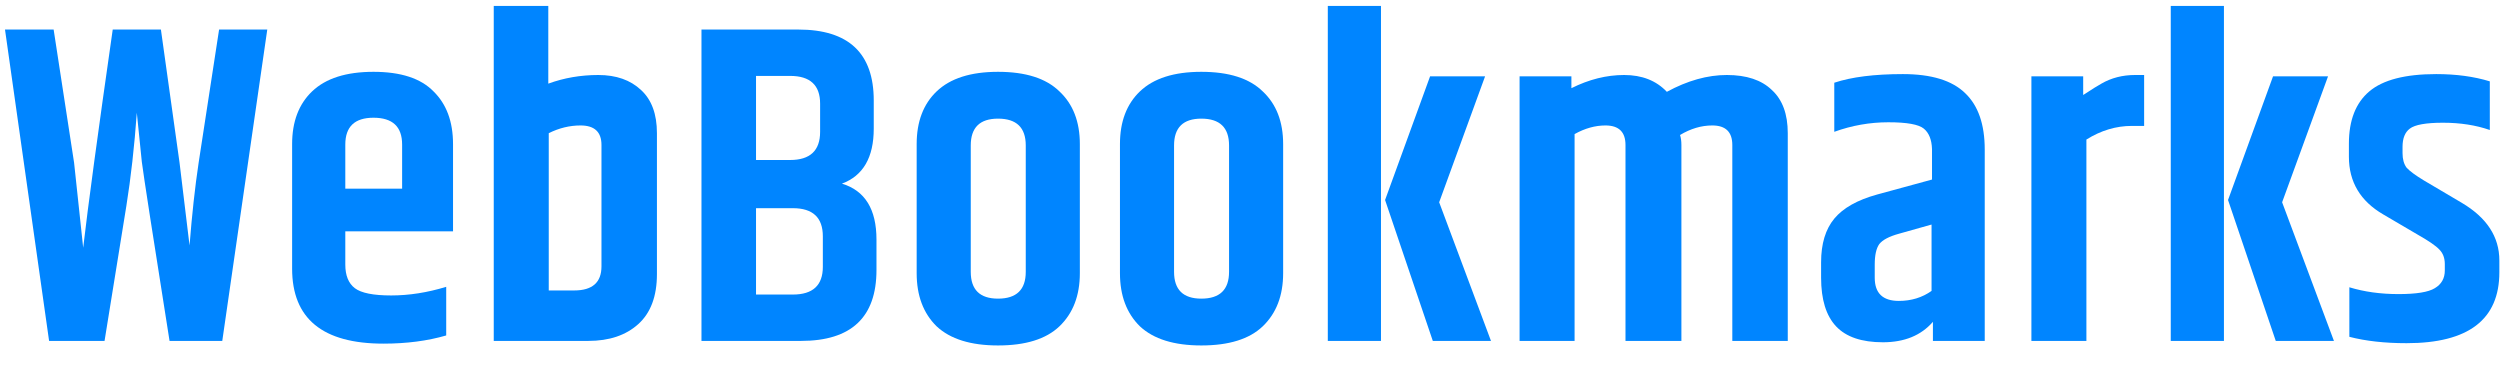
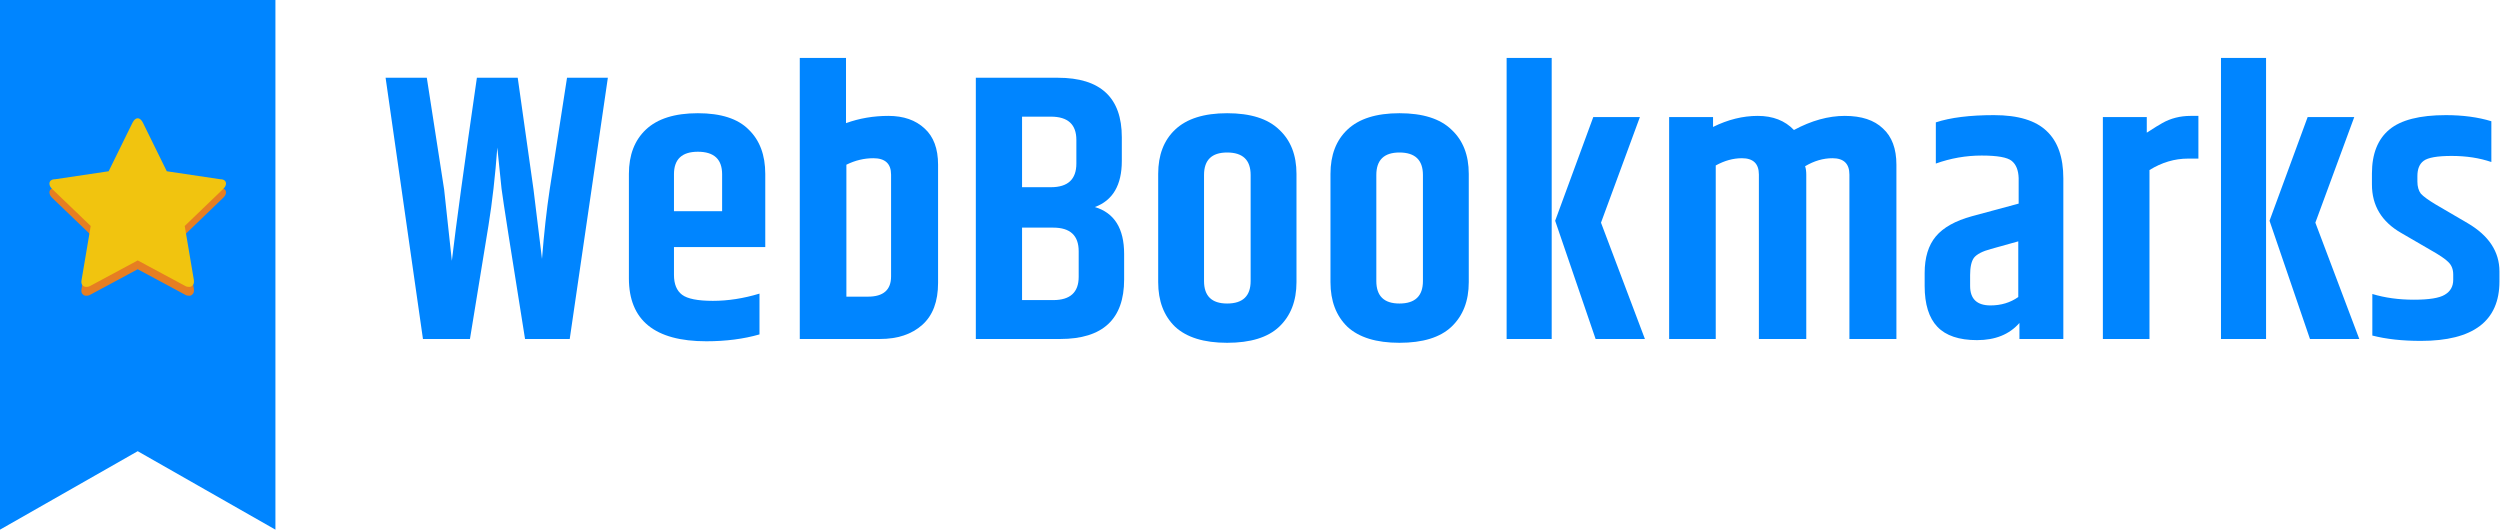
- <svg xmlns="http://www.w3.org/2000/svg" width="66" height="10" viewBox="0 0 66 10" fill="none">
-   <path d="M5.784 0.78H7.056L5.868 9H4.476C4.036 6.224 3.792 4.648 3.744 4.272C3.704 3.888 3.66 3.456 3.612 2.976C3.548 3.864 3.456 4.684 3.336 5.436L2.76 9H1.296L0.132 0.78H1.416L1.956 4.296L2.196 6.54C2.324 5.436 2.584 3.516 2.976 0.78H4.248L4.74 4.296L5.004 6.48C5.068 5.664 5.148 4.936 5.244 4.296L5.784 0.78Z" fill="#0085FF" />
-   <path d="M7.712 7.092V3.804C7.712 3.212 7.888 2.748 8.24 2.412C8.6 2.068 9.14 1.896 9.86 1.896C10.58 1.896 11.108 2.068 11.444 2.412C11.788 2.748 11.96 3.212 11.96 3.804V6.108H9.116V6.984C9.116 7.272 9.2 7.48 9.368 7.608C9.536 7.736 9.856 7.8 10.328 7.8C10.8 7.8 11.284 7.724 11.78 7.572V8.856C11.284 9 10.732 9.072 10.124 9.072C8.516 9.072 7.712 8.412 7.712 7.092ZM9.116 4.98H10.616V3.816C10.616 3.344 10.364 3.108 9.86 3.108C9.364 3.108 9.116 3.344 9.116 3.816V4.98Z" fill="#0085FF" />
-   <path d="M15.879 3.828C15.879 3.484 15.695 3.312 15.327 3.312C15.039 3.312 14.759 3.38 14.487 3.516V7.668H15.159C15.639 7.668 15.879 7.456 15.879 7.032V3.828ZM13.035 0.156H14.475V2.208C14.891 2.056 15.331 1.98 15.795 1.98C16.267 1.98 16.643 2.112 16.923 2.376C17.203 2.632 17.343 3.012 17.343 3.516V7.236C17.343 7.82 17.179 8.26 16.851 8.556C16.523 8.852 16.083 9 15.531 9H13.035V0.156Z" fill="#0085FF" />
-   <path d="M23.067 2.652V3.396C23.067 4.156 22.787 4.64 22.227 4.848C22.835 5.032 23.139 5.524 23.139 6.324V7.128C23.139 8.376 22.475 9 21.147 9H18.519V0.78H21.075C22.403 0.78 23.067 1.404 23.067 2.652ZM20.859 2.004H19.959V4.224H20.859C21.387 4.224 21.651 3.976 21.651 3.48V2.736C21.651 2.248 21.387 2.004 20.859 2.004ZM21.723 7.044V6.24C21.723 5.744 21.459 5.496 20.931 5.496H19.959V7.776H20.931C21.459 7.776 21.723 7.532 21.723 7.044Z" fill="#0085FF" />
-   <path d="M27.08 3.84C27.08 3.368 26.836 3.132 26.348 3.132C25.868 3.132 25.628 3.368 25.628 3.84V7.176C25.628 7.648 25.868 7.884 26.348 7.884C26.836 7.884 27.08 7.648 27.08 7.176V3.84ZM24.2 3.804C24.2 3.212 24.376 2.748 24.728 2.412C25.088 2.068 25.628 1.896 26.348 1.896C27.076 1.896 27.616 2.068 27.968 2.412C28.328 2.748 28.508 3.212 28.508 3.804V7.212C28.508 7.804 28.328 8.272 27.968 8.616C27.616 8.952 27.076 9.12 26.348 9.12C25.628 9.12 25.088 8.952 24.728 8.616C24.376 8.272 24.2 7.804 24.2 7.212V3.804Z" fill="#0085FF" />
-   <path d="M32.447 3.84C32.447 3.368 32.203 3.132 31.715 3.132C31.235 3.132 30.995 3.368 30.995 3.84V7.176C30.995 7.648 31.235 7.884 31.715 7.884C32.203 7.884 32.447 7.648 32.447 7.176V3.84ZM29.567 3.804C29.567 3.212 29.743 2.748 30.095 2.412C30.455 2.068 30.995 1.896 31.715 1.896C32.443 1.896 32.983 2.068 33.335 2.412C33.695 2.748 33.875 3.212 33.875 3.804V7.212C33.875 7.804 33.695 8.272 33.335 8.616C32.983 8.952 32.443 9.12 31.715 9.12C30.995 9.12 30.455 8.952 30.095 8.616C29.743 8.272 29.567 7.804 29.567 7.212V3.804Z" fill="#0085FF" />
-   <path d="M35.054 0.156H36.458V9H35.054V0.156ZM37.754 2.016H39.206L37.994 5.34L39.362 9H37.826L36.566 5.28L37.754 2.016Z" fill="#0085FF" />
-   <path d="M44.005 2.424C44.549 2.128 45.077 1.98 45.589 1.98C46.109 1.98 46.505 2.112 46.777 2.376C47.057 2.632 47.197 3.012 47.197 3.516V9H45.733V3.828C45.733 3.484 45.557 3.312 45.205 3.312C44.917 3.312 44.633 3.396 44.353 3.564C44.377 3.636 44.389 3.724 44.389 3.828V9H42.913V3.828C42.913 3.484 42.737 3.312 42.385 3.312C42.113 3.312 41.841 3.388 41.569 3.54V9H40.117V2.016H41.485V2.328C41.949 2.096 42.413 1.98 42.877 1.98C43.349 1.98 43.725 2.128 44.005 2.424Z" fill="#0085FF" />
-   <path d="M49.493 6.984V7.332C49.493 7.74 49.705 7.944 50.129 7.944C50.457 7.944 50.745 7.856 50.993 7.68V5.928L50.141 6.168C49.877 6.24 49.701 6.332 49.613 6.444C49.533 6.556 49.493 6.736 49.493 6.984ZM48.425 2.184C48.881 2.032 49.485 1.956 50.237 1.956C50.989 1.956 51.537 2.124 51.881 2.46C52.225 2.788 52.397 3.284 52.397 3.948V9H51.029V8.496C50.717 8.856 50.277 9.036 49.709 9.036C49.149 9.036 48.737 8.896 48.473 8.616C48.209 8.336 48.077 7.908 48.077 7.332V6.924C48.077 6.436 48.193 6.052 48.425 5.772C48.657 5.492 49.033 5.28 49.553 5.136L51.005 4.74V3.936C50.997 3.688 50.925 3.508 50.789 3.396C50.653 3.284 50.341 3.228 49.853 3.228C49.365 3.228 48.889 3.312 48.425 3.48V2.184Z" fill="#0085FF" />
-   <path d="M56.364 1.98H56.605V3.324H56.281C55.864 3.324 55.465 3.444 55.081 3.684V9H53.629V2.016H54.996V2.508C55.228 2.356 55.389 2.256 55.477 2.208C55.74 2.056 56.036 1.98 56.364 1.98Z" fill="#0085FF" />
-   <path d="M57.308 0.156H58.712V9H57.308V0.156ZM60.008 2.016H61.46L60.248 5.34L61.616 9H60.08L58.82 5.28L60.008 2.016Z" fill="#0085FF" />
-   <path d="M62.011 3.792C62.011 3.176 62.191 2.716 62.551 2.412C62.911 2.108 63.499 1.956 64.315 1.956C64.843 1.956 65.315 2.02 65.731 2.148V3.432C65.363 3.304 64.951 3.24 64.495 3.24C64.047 3.24 63.755 3.292 63.619 3.396C63.491 3.492 63.427 3.652 63.427 3.876V4.044C63.427 4.204 63.463 4.332 63.535 4.428C63.615 4.516 63.767 4.628 63.991 4.764L64.987 5.352C65.651 5.744 65.983 6.252 65.983 6.876V7.188C65.983 8.436 65.167 9.06 63.535 9.06C62.959 9.06 62.455 9.004 62.023 8.892V7.584C62.415 7.704 62.847 7.764 63.319 7.764C63.791 7.764 64.111 7.712 64.279 7.608C64.455 7.504 64.543 7.348 64.543 7.14V6.972C64.543 6.812 64.495 6.684 64.399 6.588C64.311 6.492 64.119 6.36 63.823 6.192L62.923 5.664C62.315 5.312 62.011 4.804 62.011 4.14V3.792Z" fill="#0085FF" />
+ <svg xmlns="http://www.w3.org/2000/svg" width="236" height="50" viewBox="0 0 236 50" fill="none">
+   <path d="M0 50V0H26V50L13 42.593L0 50Z" fill="#0085FF" />
+   <path d="M53.527 7.34H57.382L53.782 32H49.564C48.23 23.672 47.491 18.944 47.346 17.816C47.224 16.664 47.091 15.368 46.946 13.928C46.752 16.592 46.473 19.052 46.109 21.308L44.364 32H39.927L36.4 7.34H40.291L41.927 17.888L42.655 24.62C43.042 21.308 43.83 15.548 45.018 7.34H48.873L50.364 17.888L51.164 24.44C51.358 21.992 51.6 19.808 51.891 17.888L53.527 7.34Z" fill="#0085FF" />
+   <path d="M59.368 26.276V16.412C59.368 14.636 59.902 13.244 60.968 12.236C62.059 11.204 63.696 10.688 65.878 10.688C68.059 10.688 69.659 11.204 70.678 12.236C71.72 13.244 72.241 14.636 72.241 16.412V23.324H63.623V25.952C63.623 26.816 63.878 27.44 64.387 27.824C64.896 28.208 65.865 28.4 67.296 28.4C68.726 28.4 70.193 28.172 71.696 27.716V31.568C70.193 32 68.52 32.216 66.678 32.216C61.805 32.216 59.368 30.236 59.368 26.276ZM63.623 19.94H68.168V16.448C68.168 15.032 67.405 14.324 65.878 14.324C64.375 14.324 63.623 15.032 63.623 16.448V19.94Z" fill="#0085FF" />
+   <path d="M84.117 16.484C84.117 15.452 83.56 14.936 82.445 14.936C81.572 14.936 80.723 15.14 79.899 15.548V28.004H81.935C83.39 28.004 84.117 27.368 84.117 26.096V16.484ZM75.499 5.468H79.863V11.624C81.123 11.168 82.457 10.94 83.863 10.94C85.293 10.94 86.432 11.336 87.281 12.128C88.129 12.896 88.554 14.036 88.554 15.548V26.708C88.554 28.46 88.057 29.78 87.063 30.668C86.069 31.556 84.735 32 83.063 32H75.499V5.468Z" fill="#0085FF" />
+   <path d="M105.9 12.956V15.188C105.9 17.468 105.052 18.92 103.355 19.544C105.197 20.096 106.118 21.572 106.118 23.972V26.384C106.118 30.128 104.106 32 100.082 32H92.118V7.34H99.864C103.888 7.34 105.9 9.212 105.9 12.956ZM99.209 11.012H96.482V17.672H99.209C100.809 17.672 101.609 16.928 101.609 15.44V13.208C101.609 11.744 100.809 11.012 99.209 11.012ZM101.828 26.132V23.72C101.828 22.232 101.028 21.488 99.428 21.488H96.482V28.328H99.428C101.028 28.328 101.828 27.596 101.828 26.132Z" fill="#0085FF" />
+   <path d="M118.06 16.52C118.06 15.104 117.321 14.396 115.842 14.396C114.388 14.396 113.66 15.104 113.66 16.52V26.528C113.66 27.944 114.388 28.652 115.842 28.652C117.321 28.652 118.06 27.944 118.06 26.528V16.52ZM109.333 16.412C109.333 14.636 109.866 13.244 110.933 12.236C112.024 11.204 113.66 10.688 115.842 10.688C118.048 10.688 119.685 11.204 120.751 12.236C121.842 13.244 122.388 14.636 122.388 16.412V26.636C122.388 28.412 121.842 29.816 120.751 30.848C119.685 31.856 118.048 32.36 115.842 32.36C113.66 32.36 112.024 31.856 110.933 30.848C109.866 29.816 109.333 28.412 109.333 26.636V16.412Z" fill="#0085FF" />
+   <path d="M134.325 16.52C134.325 15.104 133.585 14.396 132.106 14.396C130.652 14.396 129.925 15.104 129.925 16.52V26.528C129.925 27.944 130.652 28.652 132.106 28.652C133.585 28.652 134.325 27.944 134.325 26.528V16.52ZM125.597 16.412C125.597 14.636 126.131 13.244 127.197 12.236C128.288 11.204 129.925 10.688 132.106 10.688C134.312 10.688 135.949 11.204 137.015 12.236C138.106 13.244 138.652 14.636 138.652 16.412V26.636C138.652 28.412 138.106 29.816 137.015 30.848C135.949 31.856 134.312 32.36 132.106 32.36C129.925 32.36 128.288 31.856 127.197 30.848C126.131 29.816 125.597 28.412 125.597 26.636V16.412Z" fill="#0085FF" />
+   <path d="M142.225 5.468H146.48V32H142.225V5.468ZM150.407 11.048H154.807L151.134 21.02L155.28 32H150.625L146.807 20.84L150.407 11.048Z" fill="#0085FF" />
+   <path d="M169.348 12.272C170.996 11.384 172.596 10.94 174.148 10.94C175.724 10.94 176.924 11.336 177.748 12.128C178.596 12.896 179.021 14.036 179.021 15.548V32H174.584V16.484C174.584 15.452 174.051 14.936 172.984 14.936C172.111 14.936 171.251 15.188 170.402 15.692C170.475 15.908 170.512 16.172 170.512 16.484V32H166.039V16.484C166.039 15.452 165.505 14.936 164.439 14.936C163.615 14.936 162.79 15.164 161.966 15.62V32H157.566V11.048H161.711V11.984C163.118 11.288 164.524 10.94 165.93 10.94C167.36 10.94 168.499 11.384 169.348 12.272Z" fill="#0085FF" />
+   <path d="M185.979 25.952V26.996C185.979 28.22 186.622 28.832 187.906 28.832C188.9 28.832 189.773 28.568 190.525 28.04V22.784L187.943 23.504C187.143 23.72 186.609 23.996 186.343 24.332C186.1 24.668 185.979 25.208 185.979 25.952ZM182.743 11.552C184.125 11.096 185.955 10.868 188.234 10.868C190.512 10.868 192.173 11.372 193.215 12.38C194.258 13.364 194.779 14.852 194.779 16.844V32H190.634V30.488C189.688 31.568 188.355 32.108 186.634 32.108C184.937 32.108 183.688 31.688 182.888 30.848C182.088 30.008 181.688 28.724 181.688 26.996V25.772C181.688 24.308 182.04 23.156 182.743 22.316C183.446 21.476 184.585 20.84 186.161 20.408L190.561 19.22V16.808C190.537 16.064 190.318 15.524 189.906 15.188C189.494 14.852 188.549 14.684 187.07 14.684C185.591 14.684 184.149 14.936 182.743 15.44V11.552Z" fill="#0085FF" />
+   <path d="M206.802 10.94H207.529V14.972H206.547C205.286 14.972 204.074 15.332 202.911 16.052V32H198.511V11.048H202.656V12.524C203.359 12.068 203.844 11.768 204.111 11.624C204.911 11.168 205.808 10.94 206.802 10.94Z" fill="#0085FF" />
+   <path d="M209.661 5.468H213.916V32H209.661V5.468ZM217.843 11.048H222.243L218.57 21.02L222.716 32H218.061L214.243 20.84L217.843 11.048Z" fill="#0085FF" />
+   <path d="M223.911 16.376C223.911 14.528 224.457 13.148 225.548 12.236C226.638 11.324 228.42 10.868 230.893 10.868C232.493 10.868 233.923 11.06 235.184 11.444V15.296C234.069 14.912 232.82 14.72 231.438 14.72C230.081 14.72 229.196 14.876 228.784 15.188C228.396 15.476 228.202 15.956 228.202 16.628V17.132C228.202 17.612 228.311 17.996 228.529 18.284C228.772 18.548 229.232 18.884 229.911 19.292L232.929 21.056C234.942 22.232 235.948 23.756 235.948 25.628V26.564C235.948 30.308 233.475 32.18 228.529 32.18C226.784 32.18 225.257 32.012 223.948 31.676V27.752C225.135 28.112 226.445 28.292 227.875 28.292C229.305 28.292 230.275 28.136 230.784 27.824C231.317 27.512 231.584 27.044 231.584 26.42V25.916C231.584 25.436 231.438 25.052 231.148 24.764C230.881 24.476 230.299 24.08 229.402 23.576L226.675 21.992C224.832 20.936 223.911 19.412 223.911 17.42V16.376Z" fill="#0085FF" />
+   <path d="M21.333 18.167C21.333 18.333 21.247 18.5 21.073 18.667L17.438 22.167L18.298 27.25C18.305 27.25 18.308 27.333 18.308 27.417C18.308 27.583 18.272 27.667 18.198 27.75C18.132 27.833 18.032 27.917 17.898 27.917C17.771 27.917 17.637 27.917 17.497 27.833L13 25.417L8.503 27.833C8.356 27.917 8.222 27.917 8.102 27.917C7.962 27.917 7.855 27.833 7.782 27.75C7.715 27.667 7.682 27.583 7.682 27.417C7.682 27.417 7.688 27.333 7.702 27.25L8.563 22.167L4.917 18.667C4.75 18.5 4.667 18.333 4.667 18.167C4.667 17.917 4.854 17.75 5.228 17.75L10.256 17L12.509 12.417C12.636 12.167 12.8 12 13 12C13.2 12 13.364 12.167 13.491 12.417L15.744 17L20.773 17.75C21.147 17.75 21.333 17.917 21.333 18.167Z" fill="#E67E22" />
+   <path d="M21.333 17.333C21.333 17.5 21.247 17.667 21.073 17.833L17.438 21.333L18.298 26.417C18.305 26.417 18.308 26.5 18.308 26.583C18.308 26.75 18.272 26.833 18.198 26.917C18.132 27 18.032 27.083 17.898 27.083C17.771 27.083 17.637 27.083 17.497 27L13 24.583L8.503 27C8.356 27.083 8.222 27.083 8.102 27.083C7.962 27.083 7.855 27 7.782 26.917C7.715 26.833 7.682 26.75 7.682 26.583C7.682 26.583 7.688 26.5 7.702 26.417L8.563 21.333L4.917 17.833C4.75 17.667 4.667 17.5 4.667 17.333C4.667 17.083 4.854 16.917 5.228 16.917L10.256 16.167L12.509 11.583C12.636 11.333 12.8 11.167 13 11.167C13.2 11.167 13.364 11.333 13.491 11.583L15.744 16.167L20.773 16.917C21.147 16.917 21.333 17.083 21.333 17.333Z" fill="#F1C40F" />
</svg>
